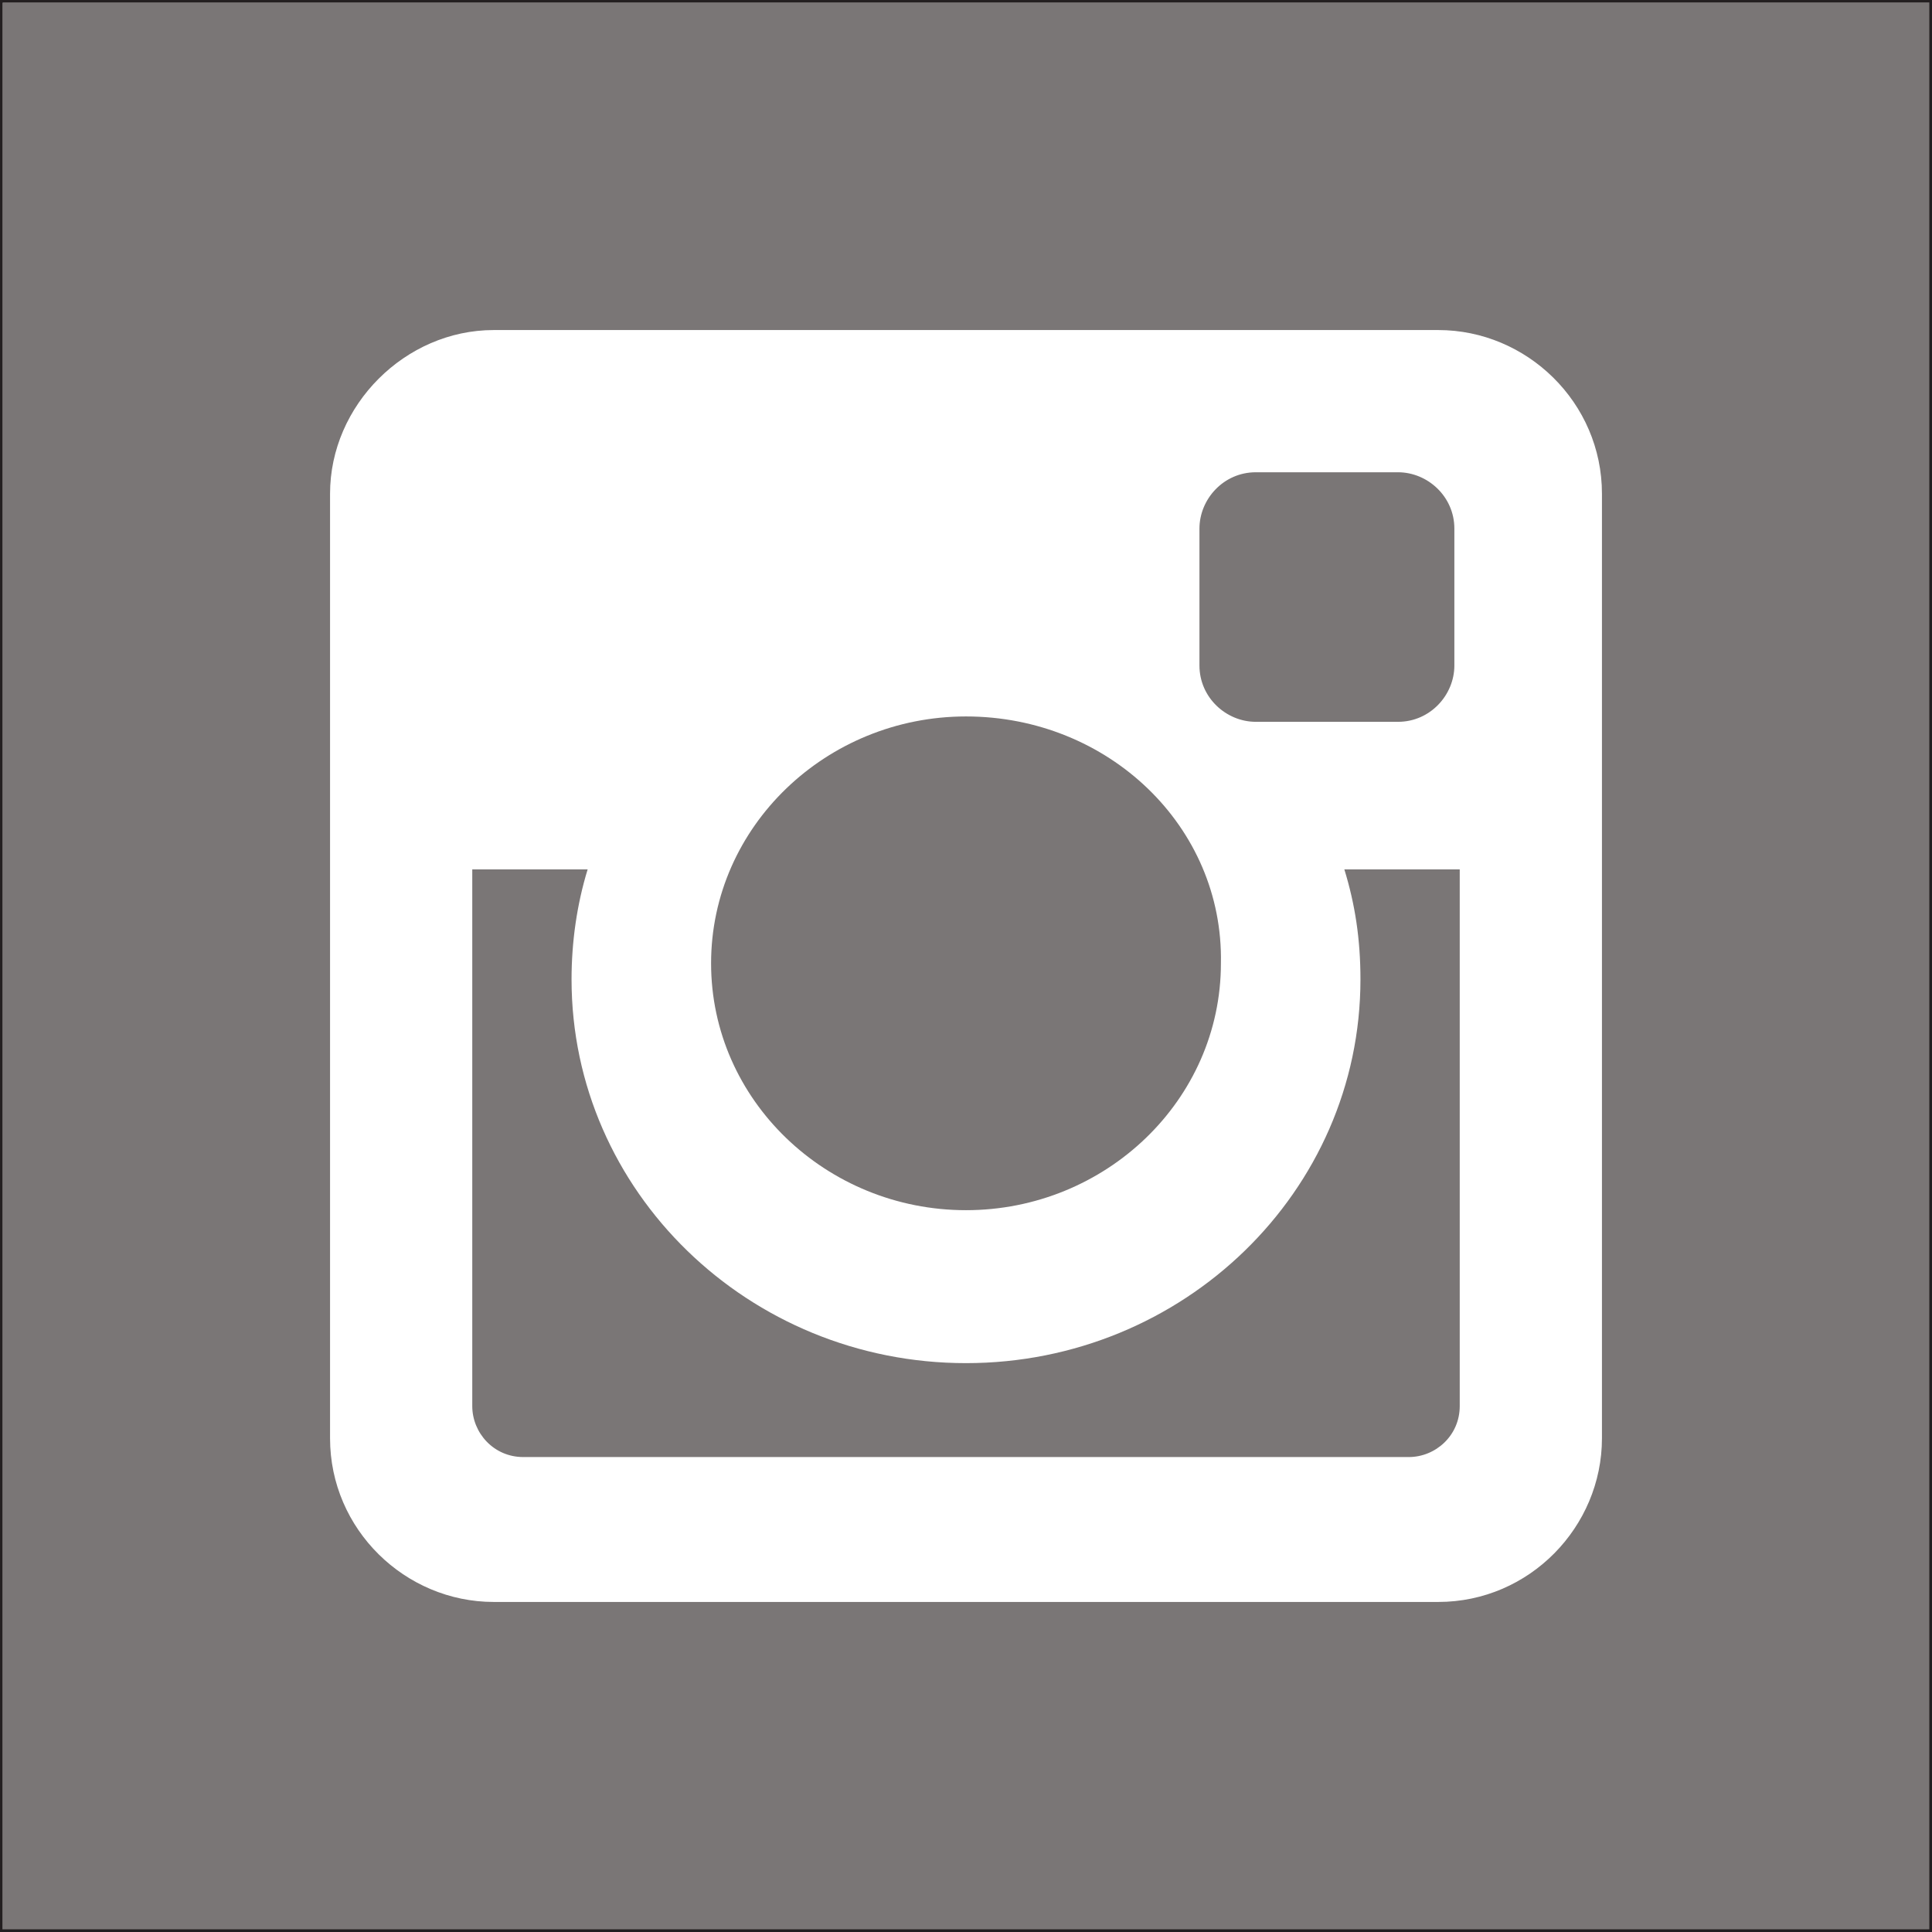
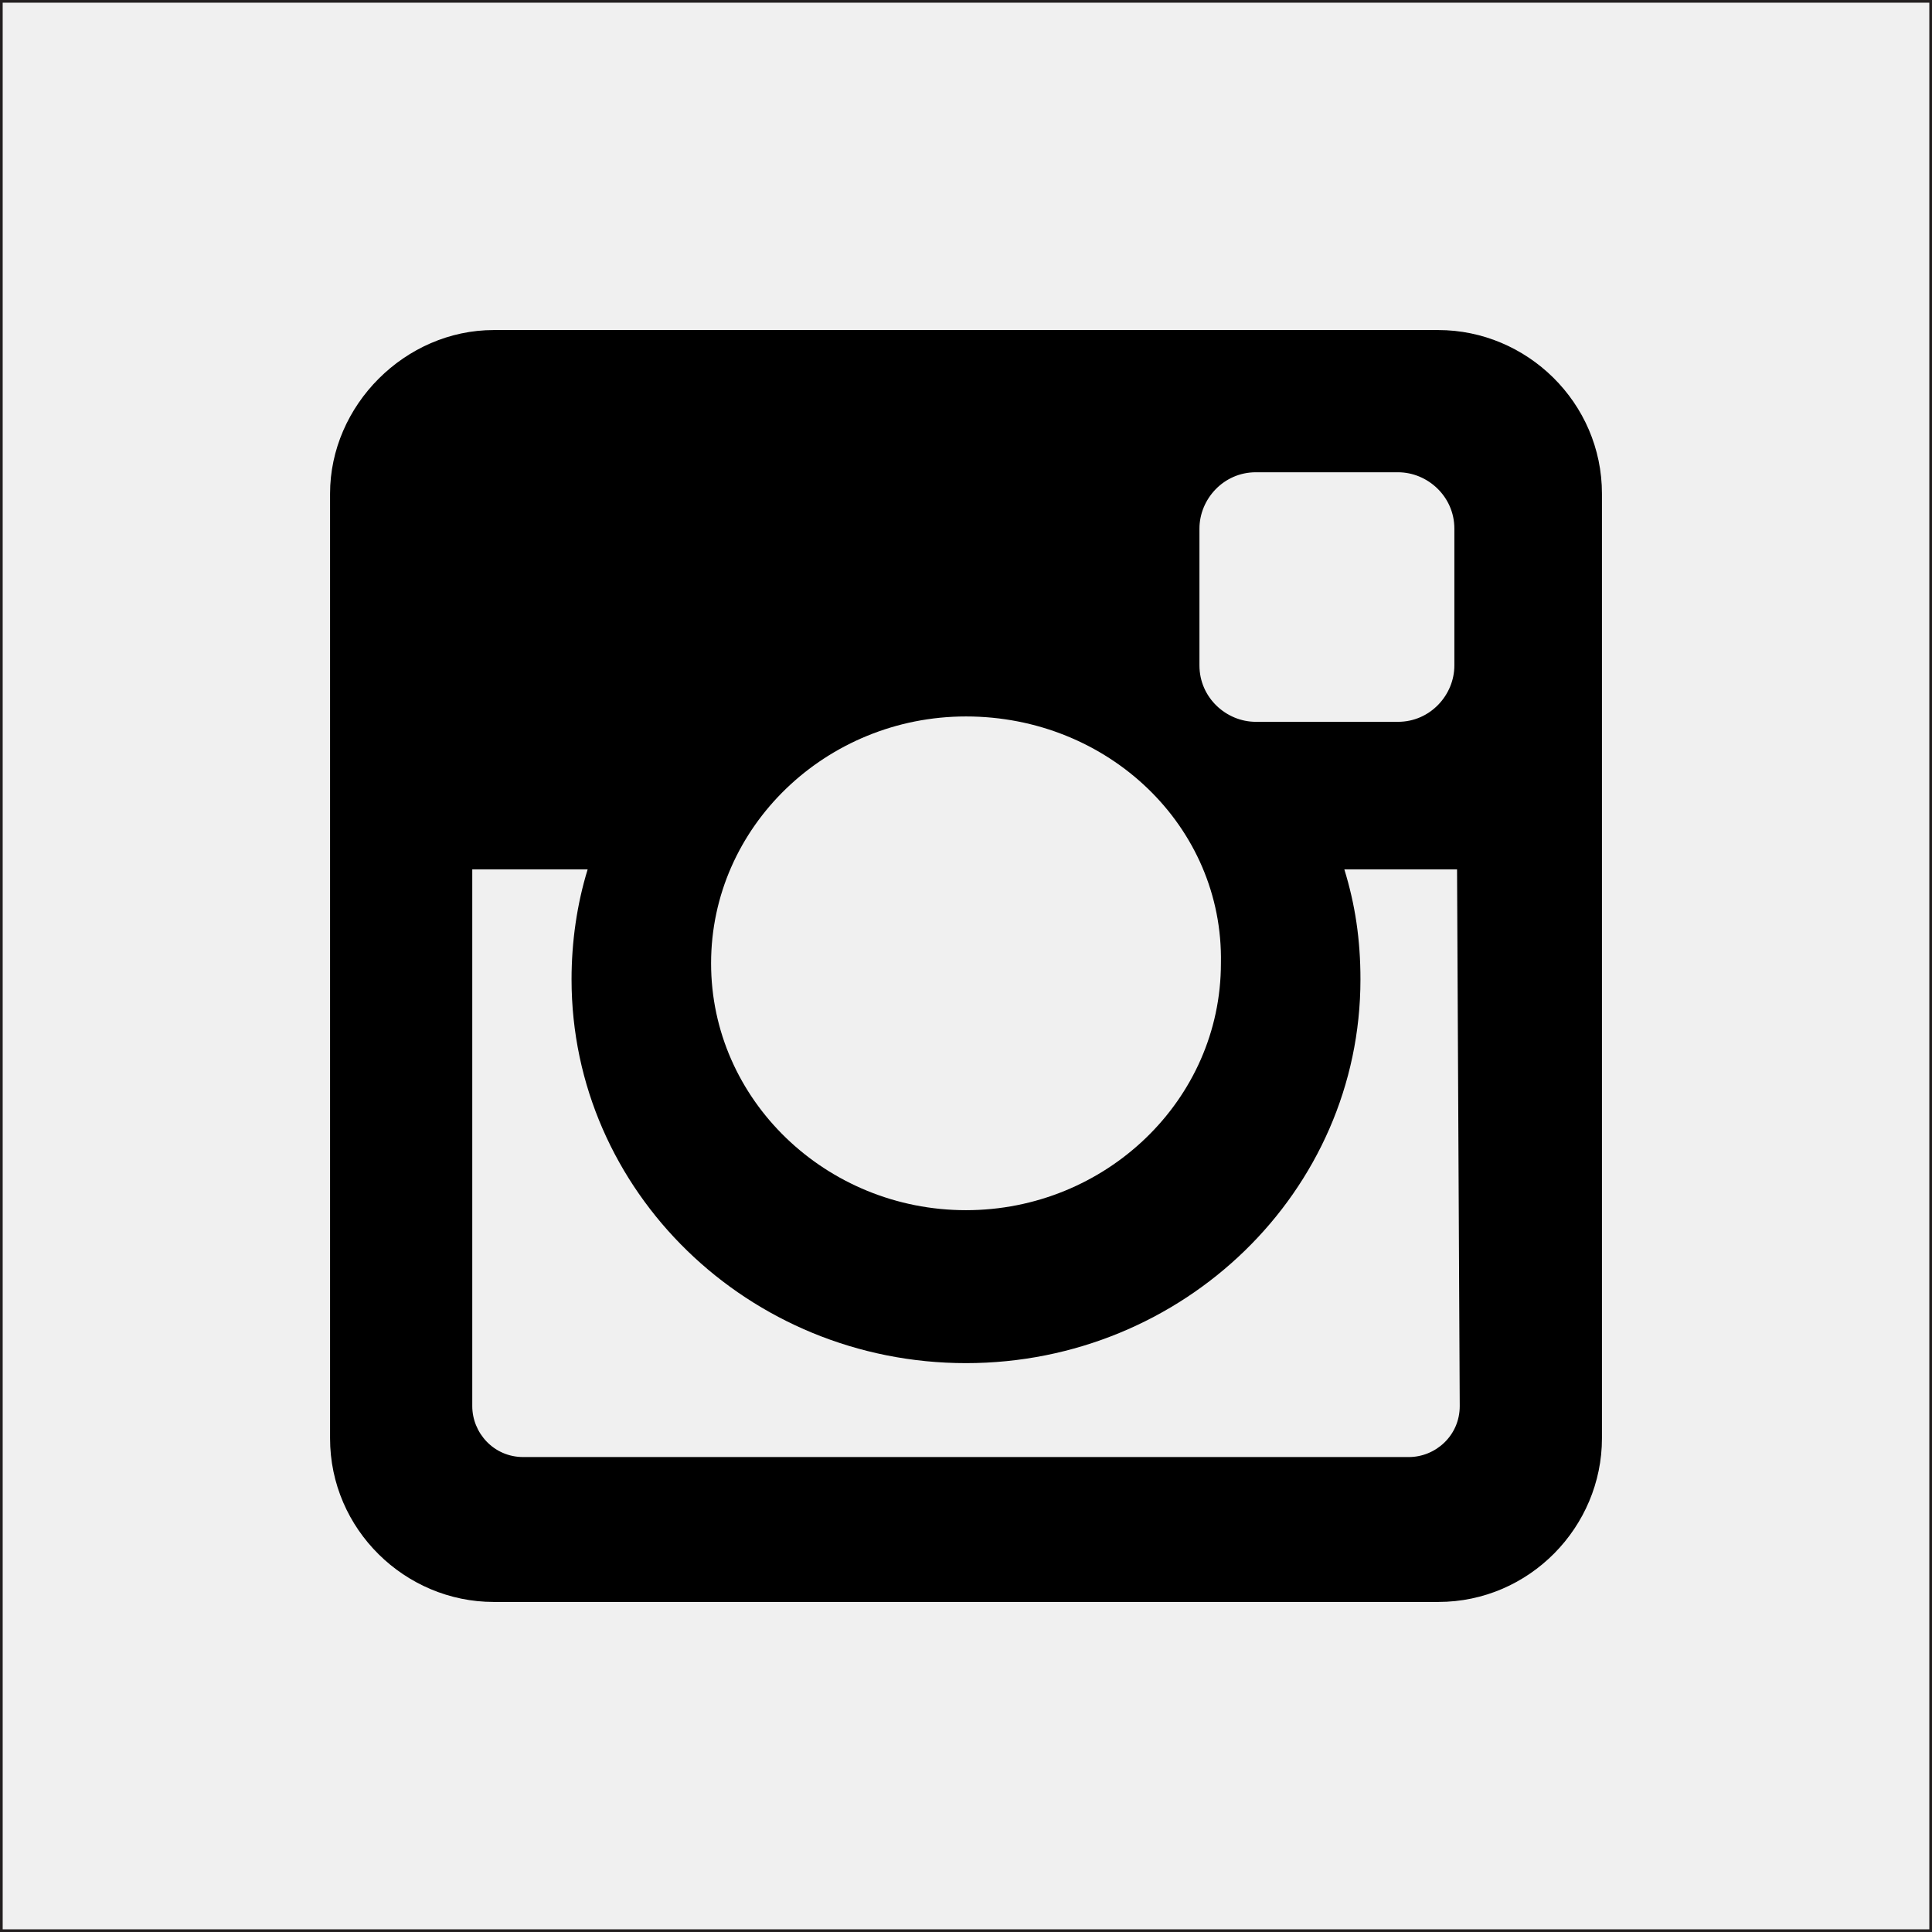
- <svg xmlns="http://www.w3.org/2000/svg" version="1.1" id="Layer_1" x="0px" y="0px" viewBox="0 0 72 72" style="enable-background:new 0 0 72 72;" xml:space="preserve">
+ <svg xmlns="http://www.w3.org/2000/svg" version="1.1" id="Layer_1" x="0px" y="0px" viewBox="-179 73 72 72" style="enable-background:new -179 73 72 72;" xml:space="preserve">
  <style type="text/css">
- 	.st0{fill:#7A7676;}
- 	.st1{fill:#231F20;}
- 	.st2{fill:#FFFFFF;}
+ 	.st0{fill:#231F20;}
</style>
-   <rect x="0.1" y="0.1" class="st0" width="71.9" height="71.9" />
-   <polygon class="st1" points="0.1,71.9 0.1,72 72,72 72,0 0,0 0,72 0.1,72 0.1,71.9 0.1,71.9 0.1,0.1 71.9,0.1 71.9,71.9 0.1,71.9   0.1,71.9 0.1,71.9 " />
-   <path class="st2" d="M18.4,12.3h35.2c3.3,0,6.1,2.7,6.1,6.1v35.2c0,3.3-2.7,6.1-6.1,6.1H18.4c-3.3,0-6.1-2.7-6.1-6.1V18.4  C12.3,15.1,15.1,12.3,18.4,12.3z M46.8,17.6c-1.2,0-2.1,1-2.1,2.1v5.1c0,1.2,1,2.1,2.1,2.1h5.3c1.2,0,2.1-1,2.1-2.1v-5.1  c0-1.2-1-2.1-2.1-2.1H46.8z M54.3,32.4h-4.2c0.4,1.3,0.6,2.6,0.6,4.1c0,7.9-6.6,14.3-14.7,14.3c-8.1,0-14.7-6.4-14.7-14.3  c0-1.4,0.2-2.8,0.6-4.1h-4.3v20c0,1,0.8,1.9,1.9,1.9h33c1,0,1.9-0.8,1.9-1.9V32.4z M36,26.7c-5.2,0-9.5,4.1-9.5,9.2  c0,5.1,4.3,9.2,9.5,9.2c5.2,0,9.5-4.1,9.5-9.2C45.6,30.8,41.3,26.7,36,26.7z" />
+   <polygon class="st0" points="-178.9,144.9 -178.9,145 -107,145 -107,73 -179,73 -179,145 -178.9,145 -178.9,144.9 -178.9,144.9   -178.9,73.1 -107.1,73.1 -107.1,144.9 -178.9,144.9 -178.9,144.9 " />
+   <path d="M-160.6,85.3h35.2c3.3,0,6.1,2.7,6.1,6.1v35.2c0,3.3-2.7,6.1-6.1,6.1h-35.2c-3.3,0-6.1-2.7-6.1-6.1V91.4  C-166.7,88.1-163.9,85.3-160.6,85.3z M-132.2,90.6c-1.2,0-2.1,1-2.1,2.1v5.1c0,1.2,1,2.1,2.1,2.1h5.3c1.2,0,2.1-1,2.1-2.1v-5.1  c0-1.2-1-2.1-2.1-2.1H-132.2z M-124.7,105.4h-4.2c0.4,1.3,0.6,2.6,0.6,4.1c0,7.9-6.6,14.3-14.7,14.3s-14.7-6.4-14.7-14.3  c0-1.4,0.2-2.8,0.6-4.1h-4.3v20c0,1,0.8,1.9,1.9,1.9h33c1,0,1.9-0.8,1.9-1.9L-124.7,105.4L-124.7,105.4z M-143,99.7  c-5.2,0-9.5,4.1-9.5,9.2s4.3,9.2,9.5,9.2s9.5-4.1,9.5-9.2C-133.4,103.8-137.7,99.7-143,99.7z" />
</svg>
